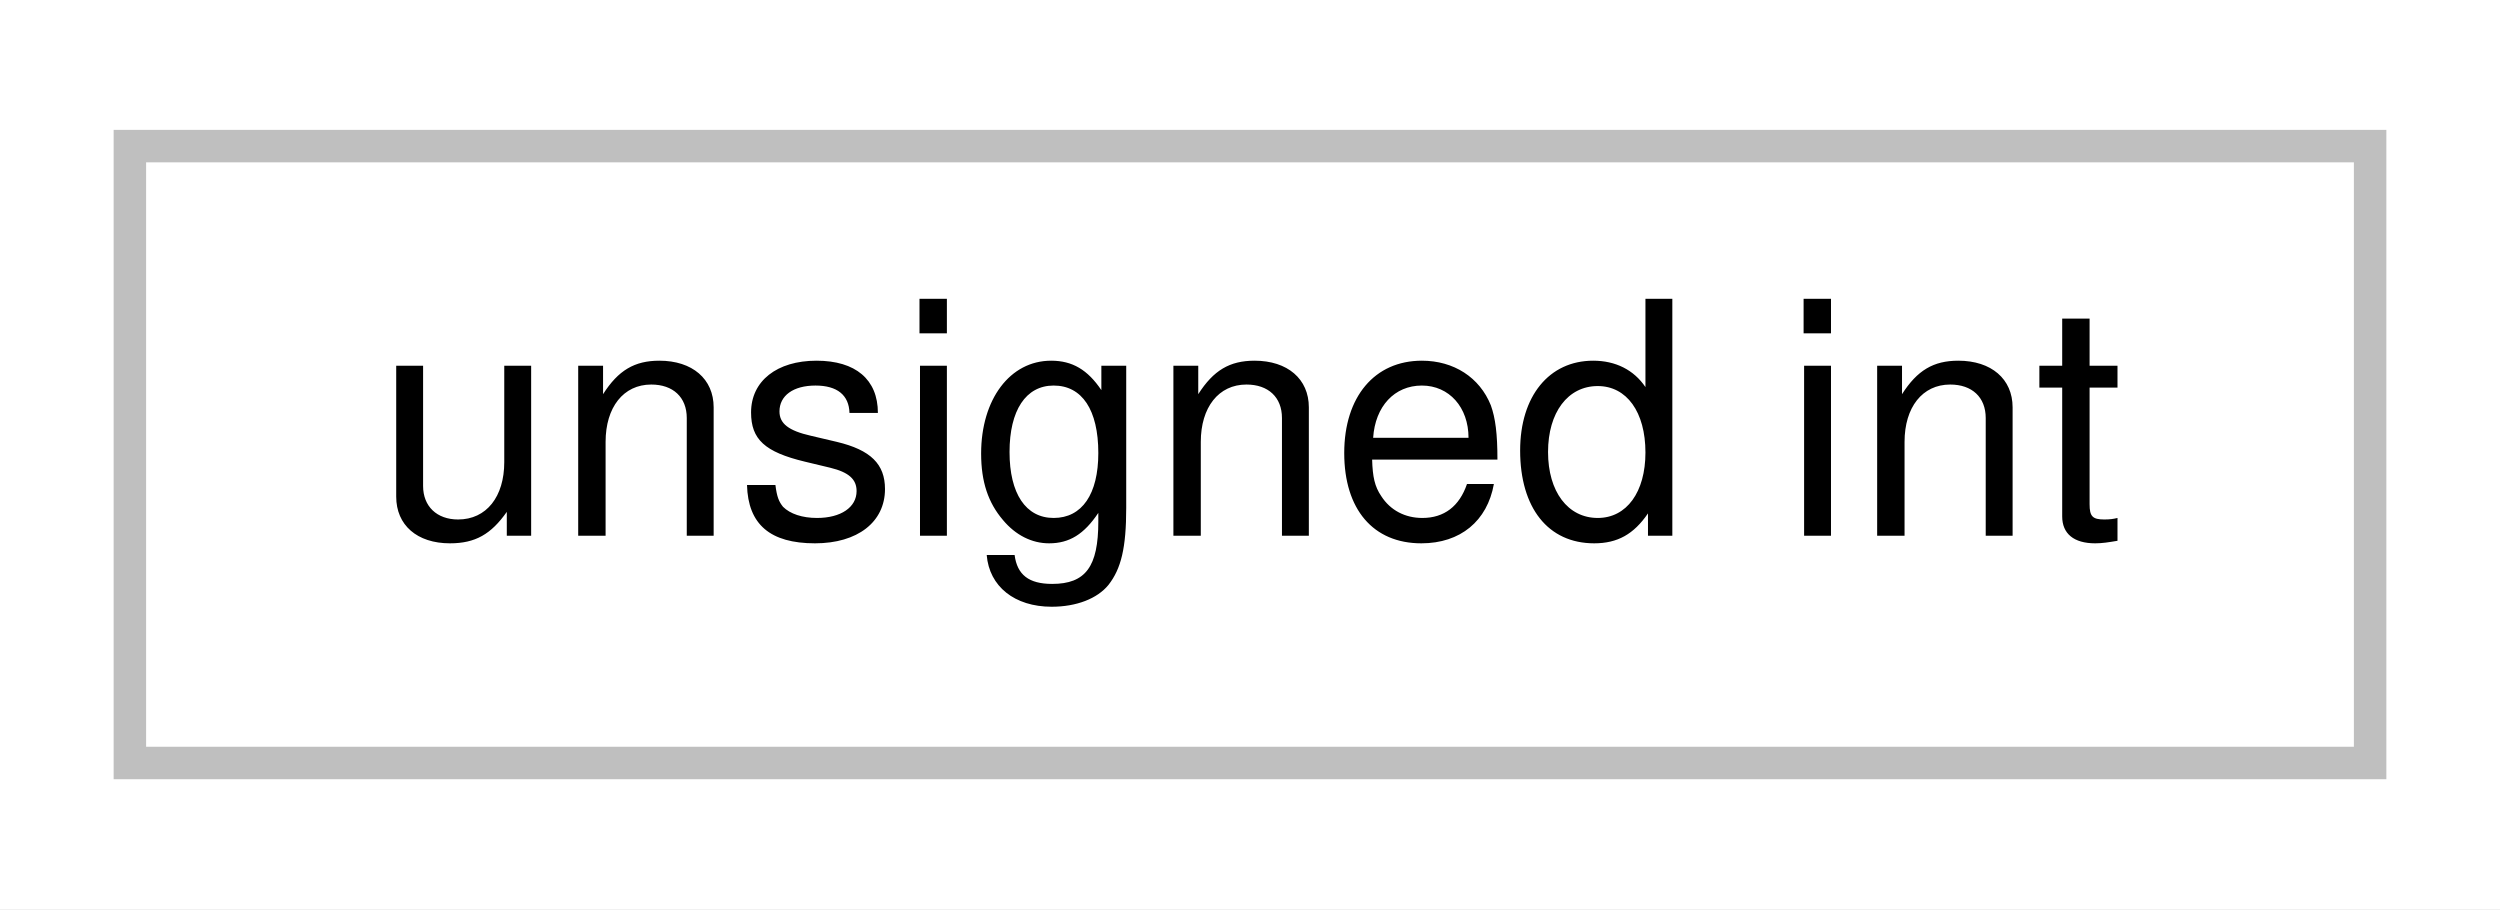
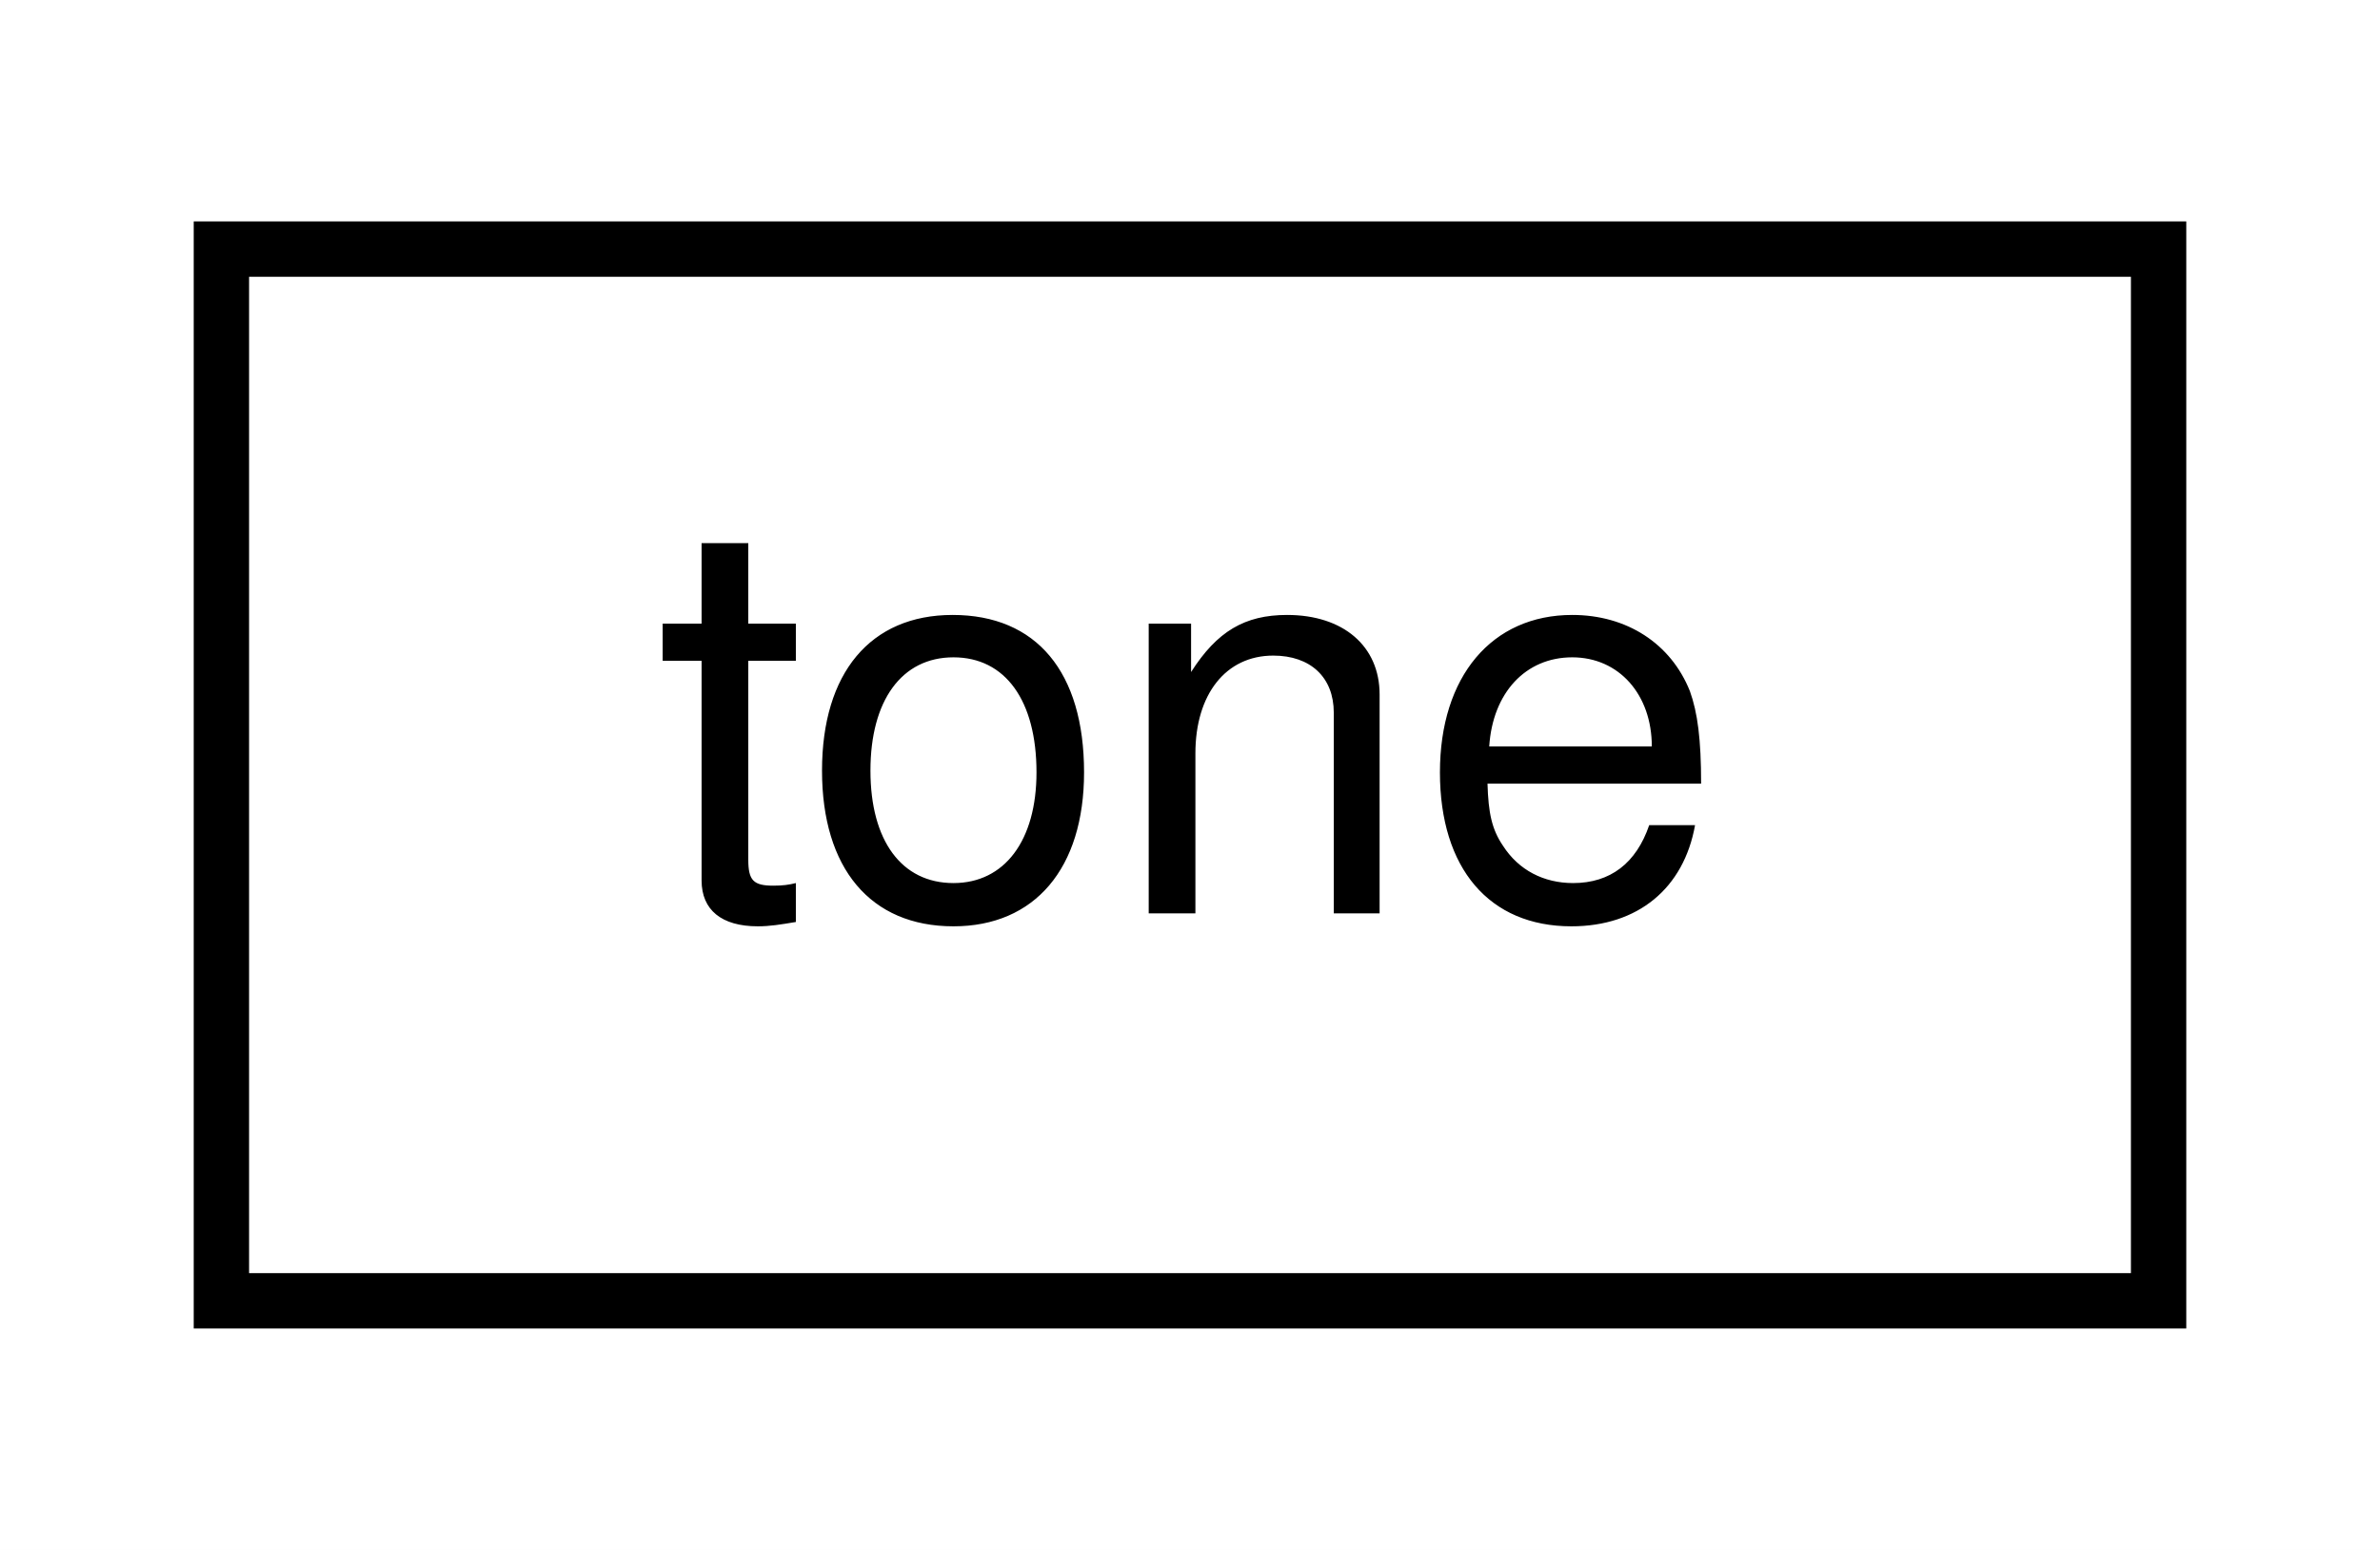
- <svg xmlns="http://www.w3.org/2000/svg" width="77pt" height="28pt" viewBox="0.00 0.00 77.00 28.00">
+ <svg xmlns="http://www.w3.org/2000/svg" xmlns:xlink="http://www.w3.org/1999/xlink" width="43pt" height="28pt" viewBox="0.00 0.00 43.00 28.00">
  <g id="graph0" class="graph" transform="scale(1 1) rotate(0) translate(4 24)">
-     <polygon fill="white" stroke="none" points="-4,4 -4,-24 73,-24 73,4 -4,4" />
+     <polygon fill="white" stroke="none" points="-4,4 -4,-24 39,-24 39,4 -4,4" />
    <g id="node1" class="node">
-       <polygon fill="white" stroke="#bfbfbf" points="0,-0.5 0,-19.5 69,-19.5 69,-0.5 0,-0.5" />
-       <text text-anchor="middle" x="34.5" y="-7.5" font-family="Helvetica,sans-Serif" font-size="10.00">unsigned int</text>
+       <g id="a_node1">
+         <a xlink:href="tone_8h.html#structtone" target="_top" xlink:title="tone">
+           <polygon fill="white" stroke="black" points="0,-0.5 0,-19.5 35,-19.5 35,-0.5 0,-0.5" />
+           <text text-anchor="middle" x="17.5" y="-7.5" font-family="Helvetica,sans-Serif" font-size="10.00">tone</text>
+         </a>
+       </g>
    </g>
  </g>
</svg>
